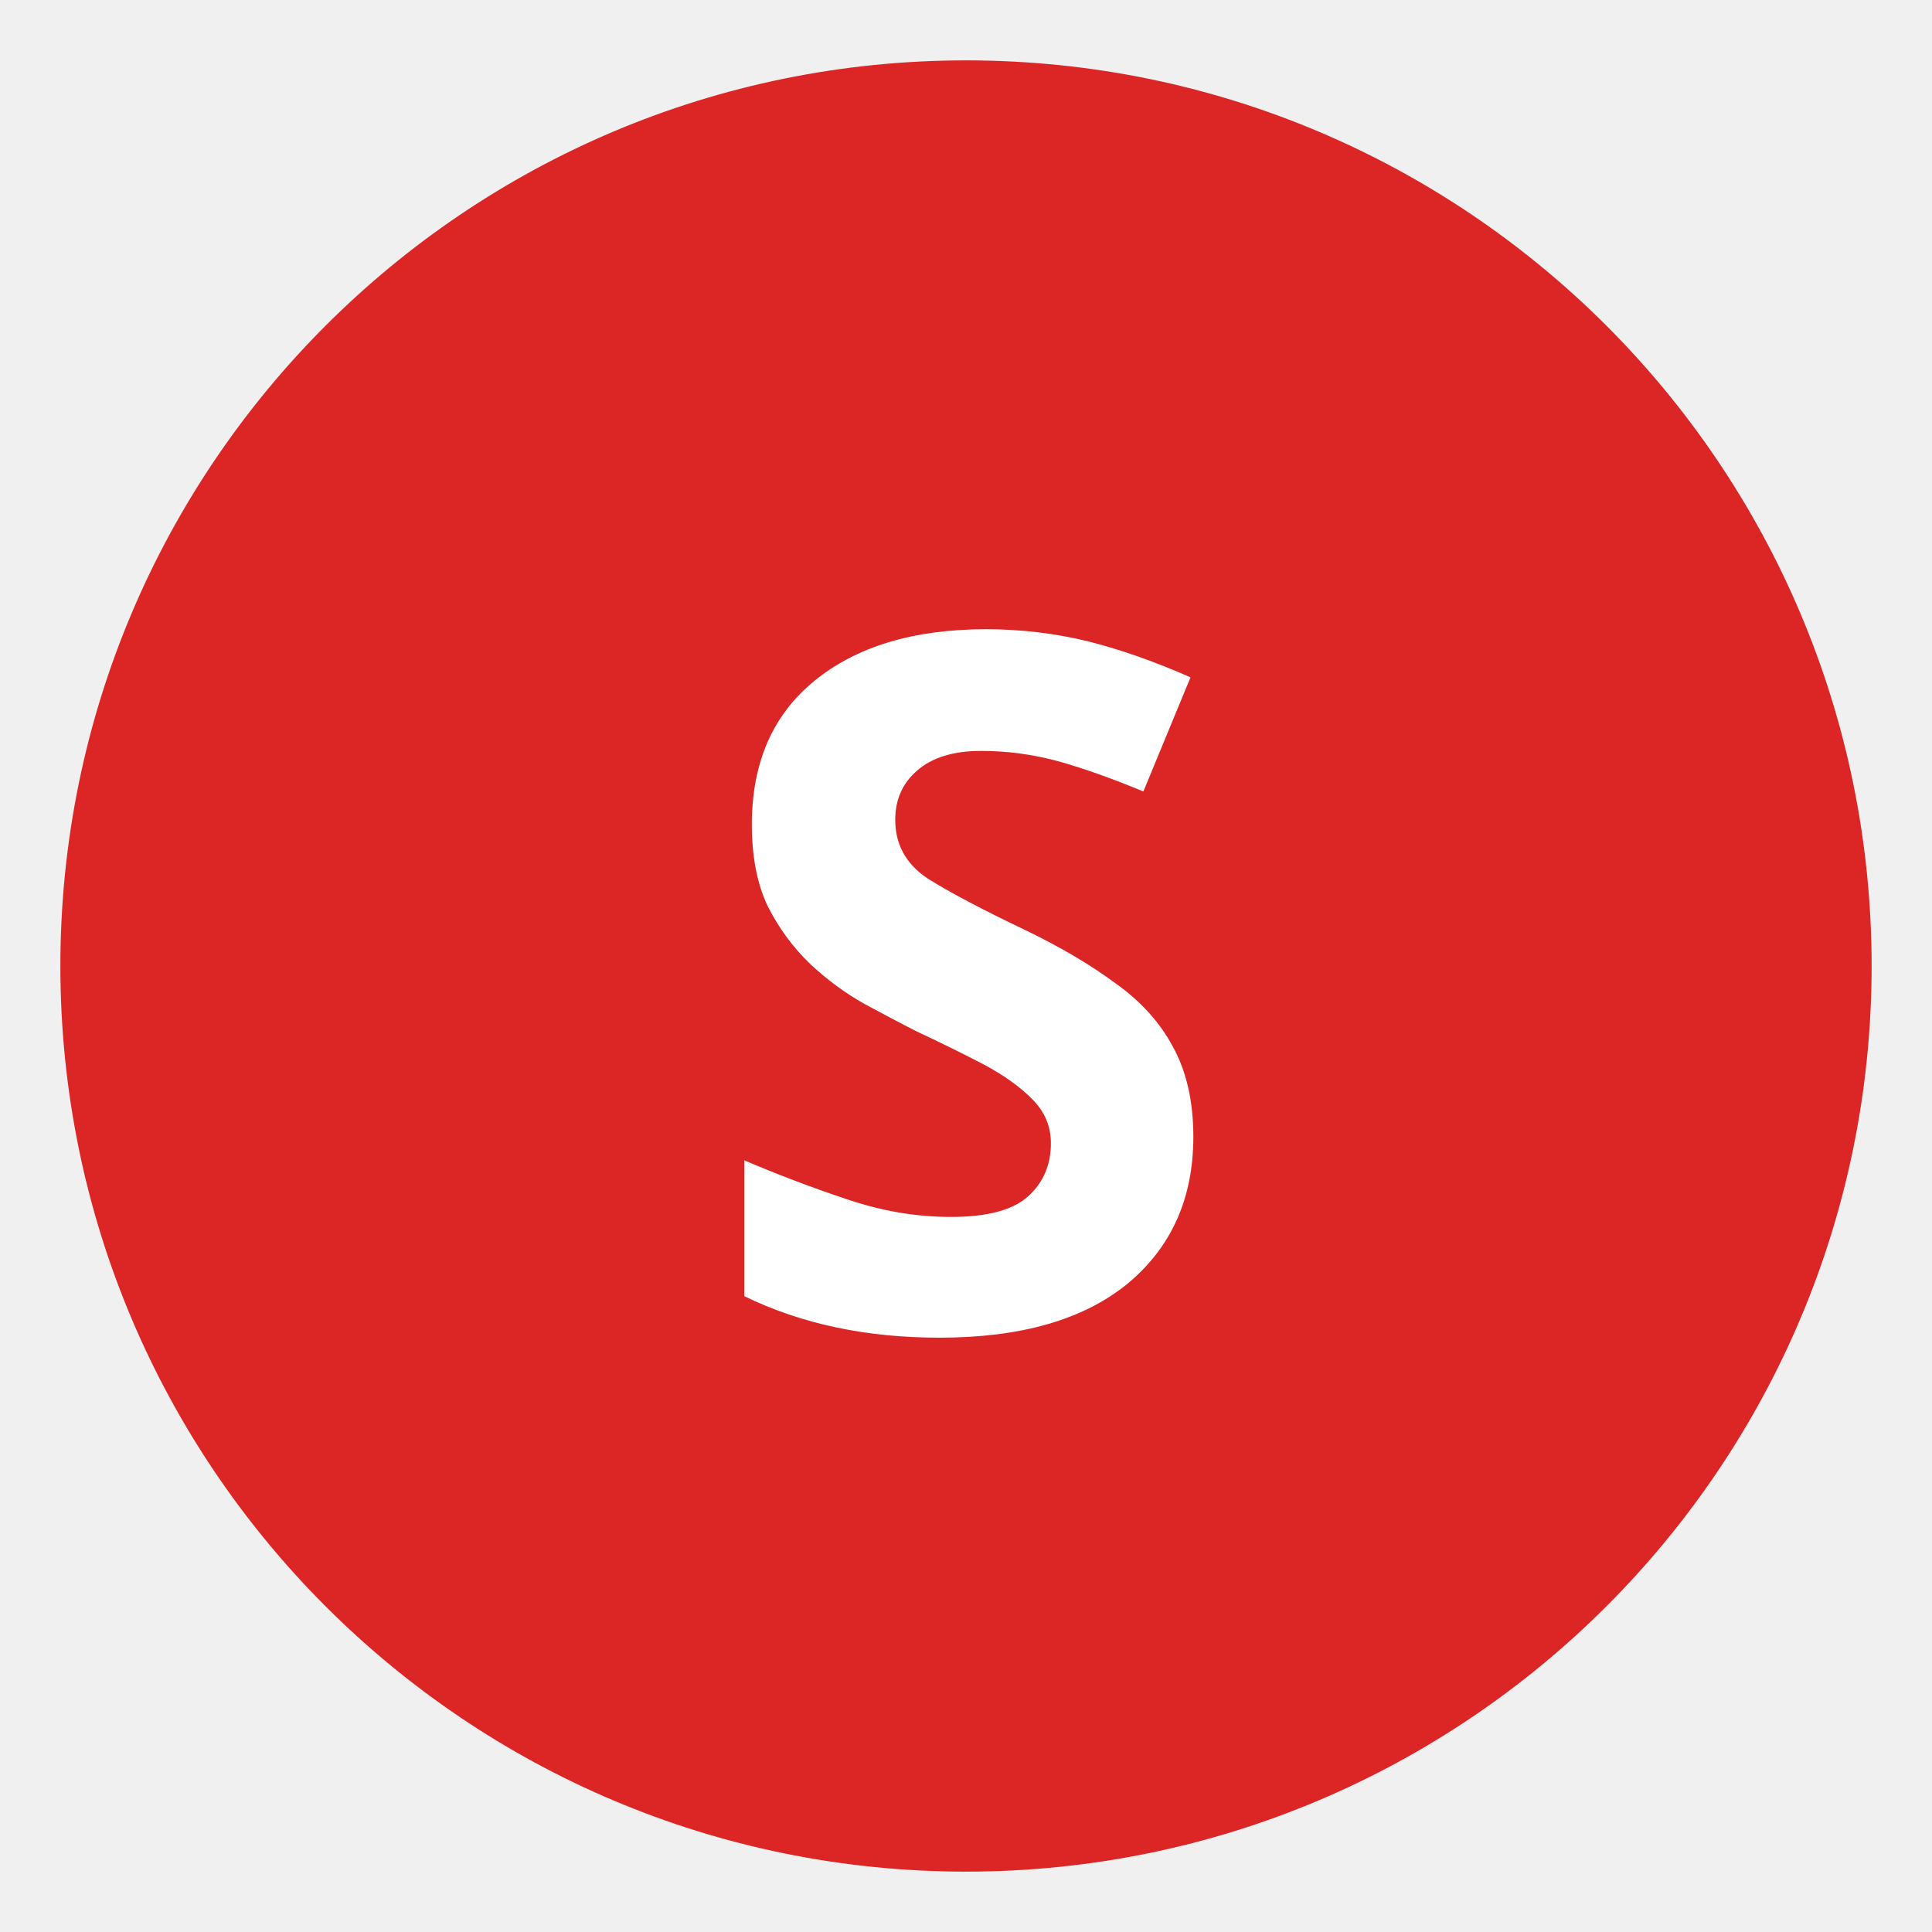
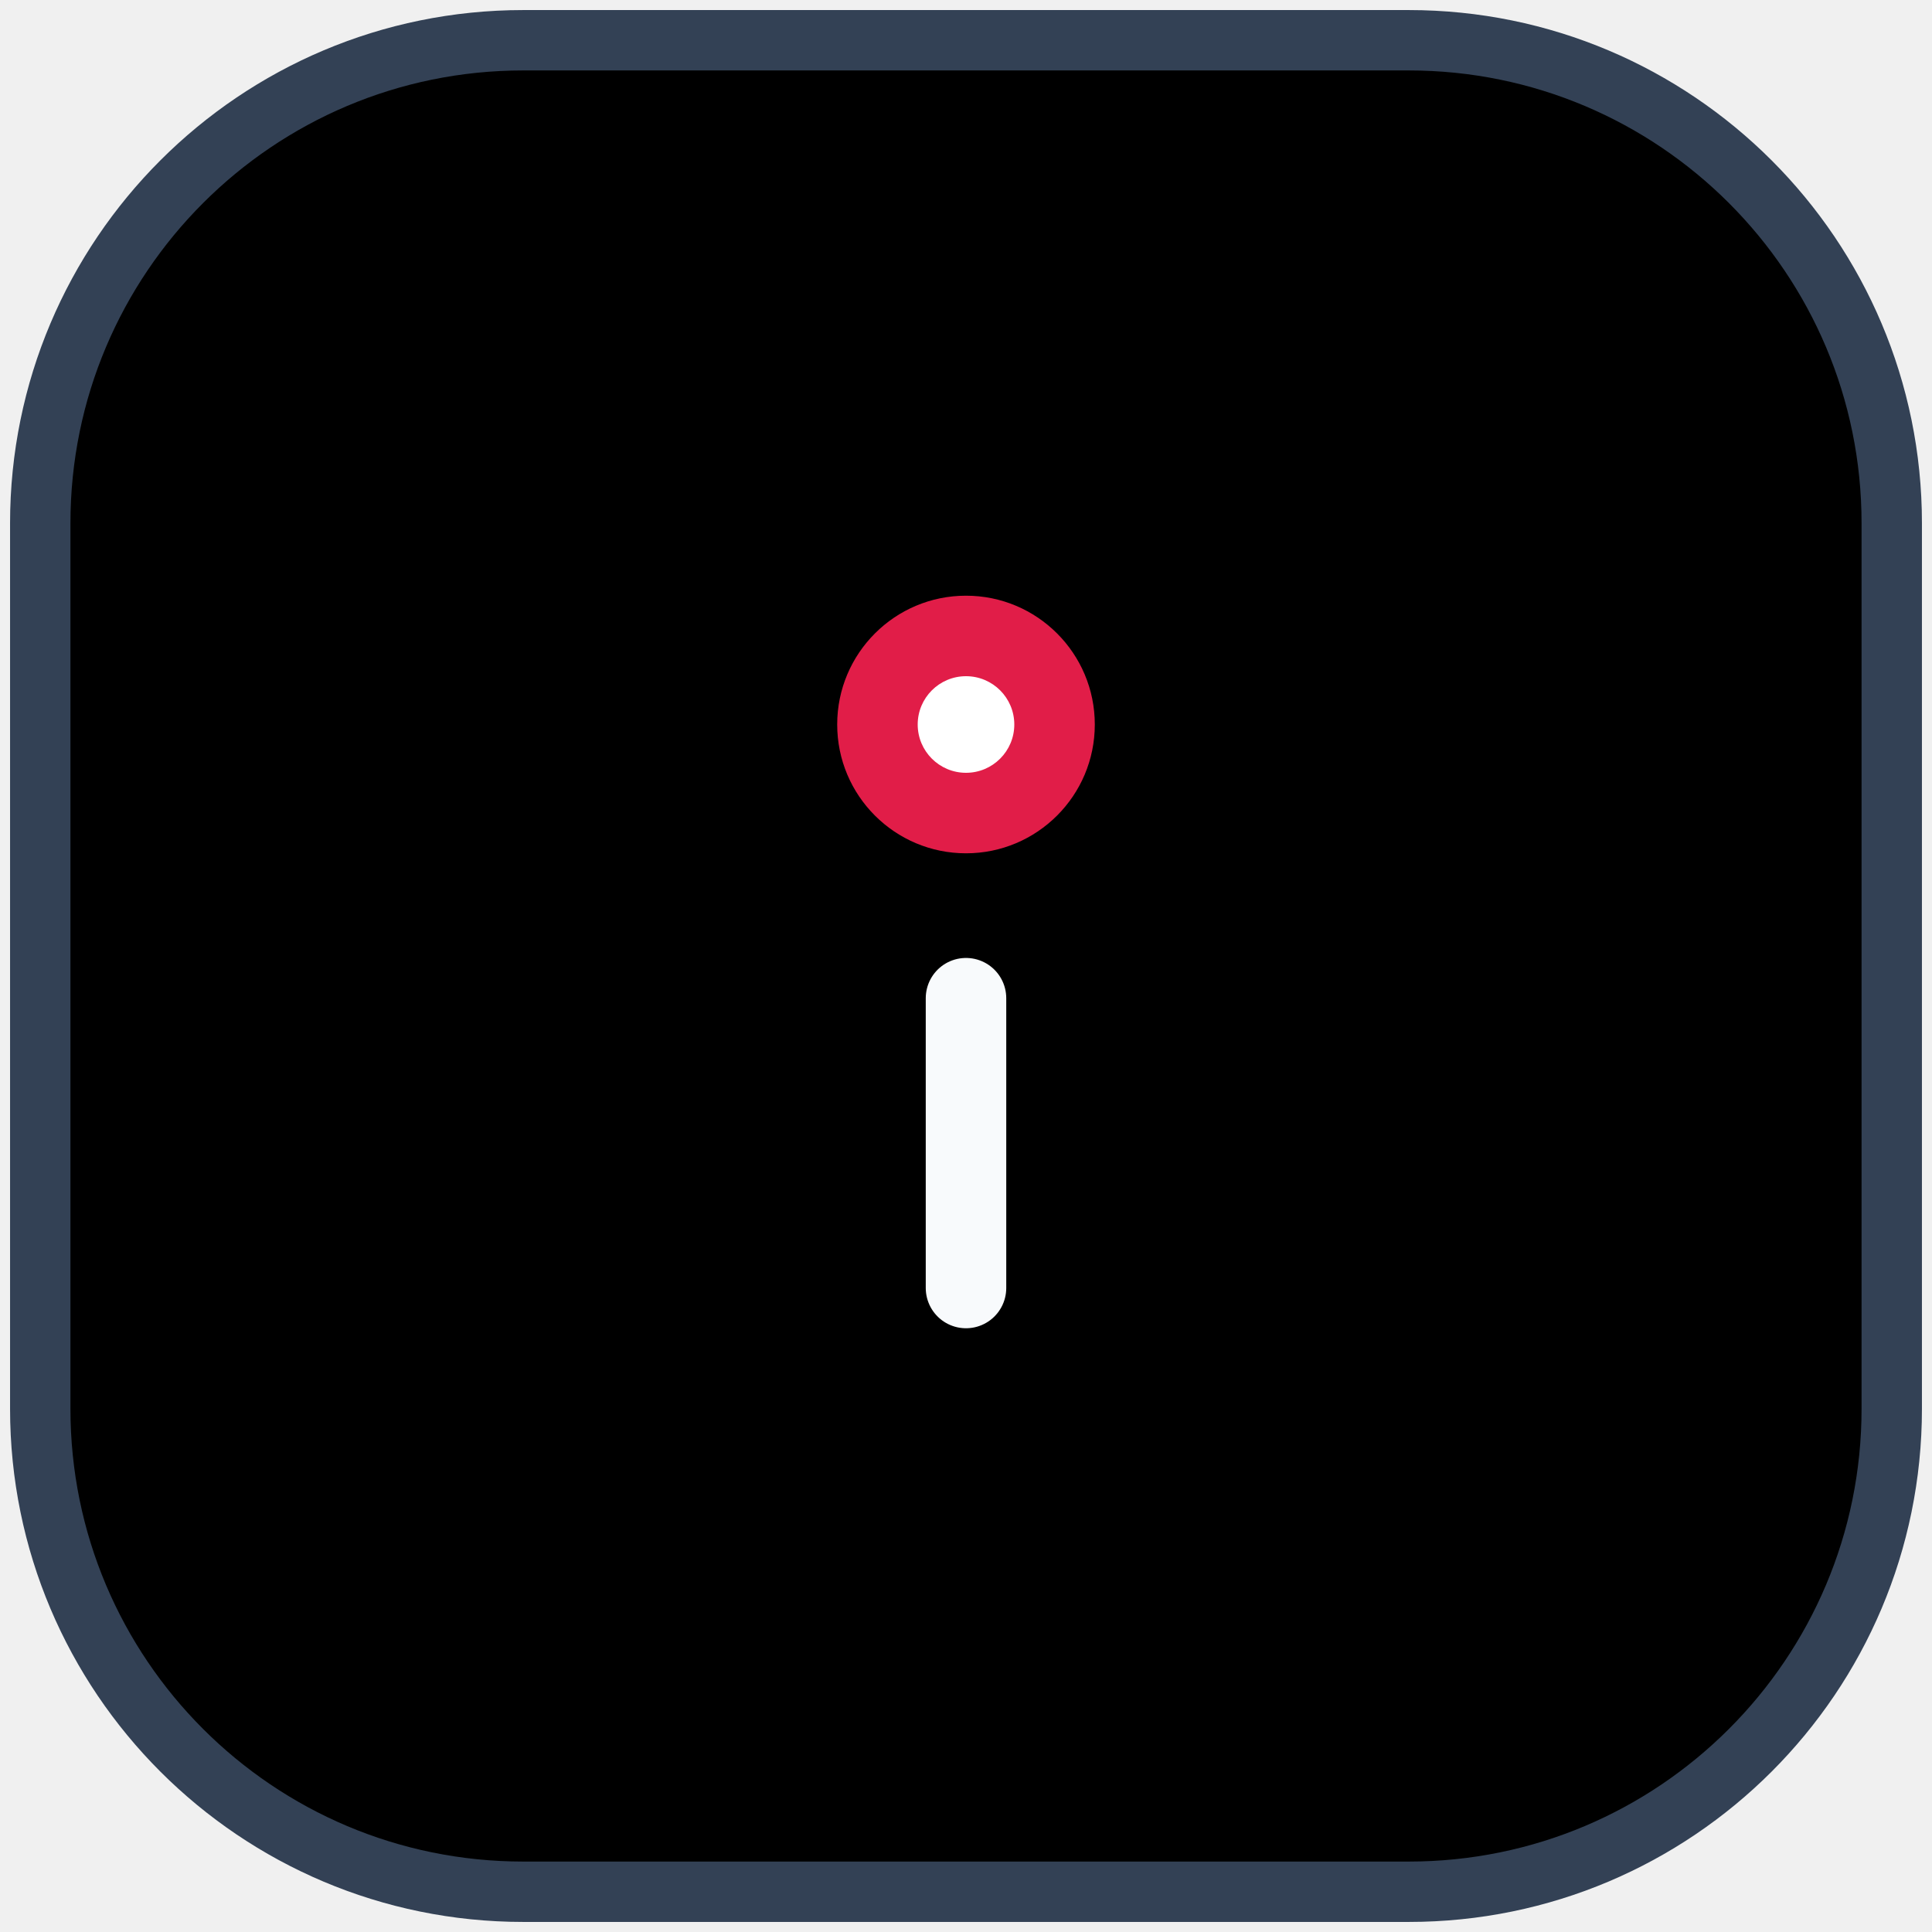
- <svg xmlns="http://www.w3.org/2000/svg" viewBox="0 0 32 32">
-   <circle cx="16" cy="16" r="15" fill="#dc2626" />
-   <text x="16" y="22" font-size="16" text-anchor="middle" fill="#fff" font-family="sans-serif" font-weight="bold">S</text>
+ <svg xmlns="http://www.w3.org/2000/svg" viewBox="0 0 48 48" fill="none">
+   <defs>
+     <linearGradient id="bg" x1="0" y1="0" x2="48" y2="48" gradientUnits="userSpaceOnUse">
+       <stop offset="0%" stopColor="#0f172a" />
+       <stop offset="100%" stopColor="#1e293b" />
+     </linearGradient>
+     <linearGradient id="sh" x1="14" y1="8" x2="34" y2="38" gradientUnits="userSpaceOnUse">
+       <stop offset="0%" stopColor="#38bdf8" />
+       <stop offset="50%" stopColor="#60a5fa" />
+       <stop offset="100%" stopColor="#2563eb" />
+     </linearGradient>
+     <linearGradient id="br" x1="8" y1="36" x2="40" y2="36" gradientUnits="userSpaceOnUse">
+       <stop offset="0%" stopColor="#94a3b8" />
+       <stop offset="50%" stopColor="#f8fafc" />
+       <stop offset="100%" stopColor="#94a3b8" />
+     </linearGradient>
+   </defs>
+   <rect x="1" y="1" width="46" height="46" rx="12" fill="url(#bg)" stroke="#334155" stroke-width="1.5" />
+   <path d="M 24 8 L 36 13.5 C 36 24 29 32 24 35.5 C 19 32 12 24 12 13.5 L 24 8 Z" fill="none" stroke="url(#sh)" stroke-width="2.5" stroke-linecap="round" stroke-linejoin="round" />
+   <path d="M 15 32 C 18 24 30 24 33 32" fill="none" stroke="url(#br)" stroke-width="2.5" stroke-linecap="round" />
+   <line x1="24" y1="24.8" x2="24" y2="32" stroke="#f8fafc" stroke-width="2" stroke-linecap="round" />
+   <circle cx="24" cy="18" r="3.2" fill="#e11d48" />
+   <circle cx="24" cy="18" r="1.2" fill="#ffffff" />
</svg>
